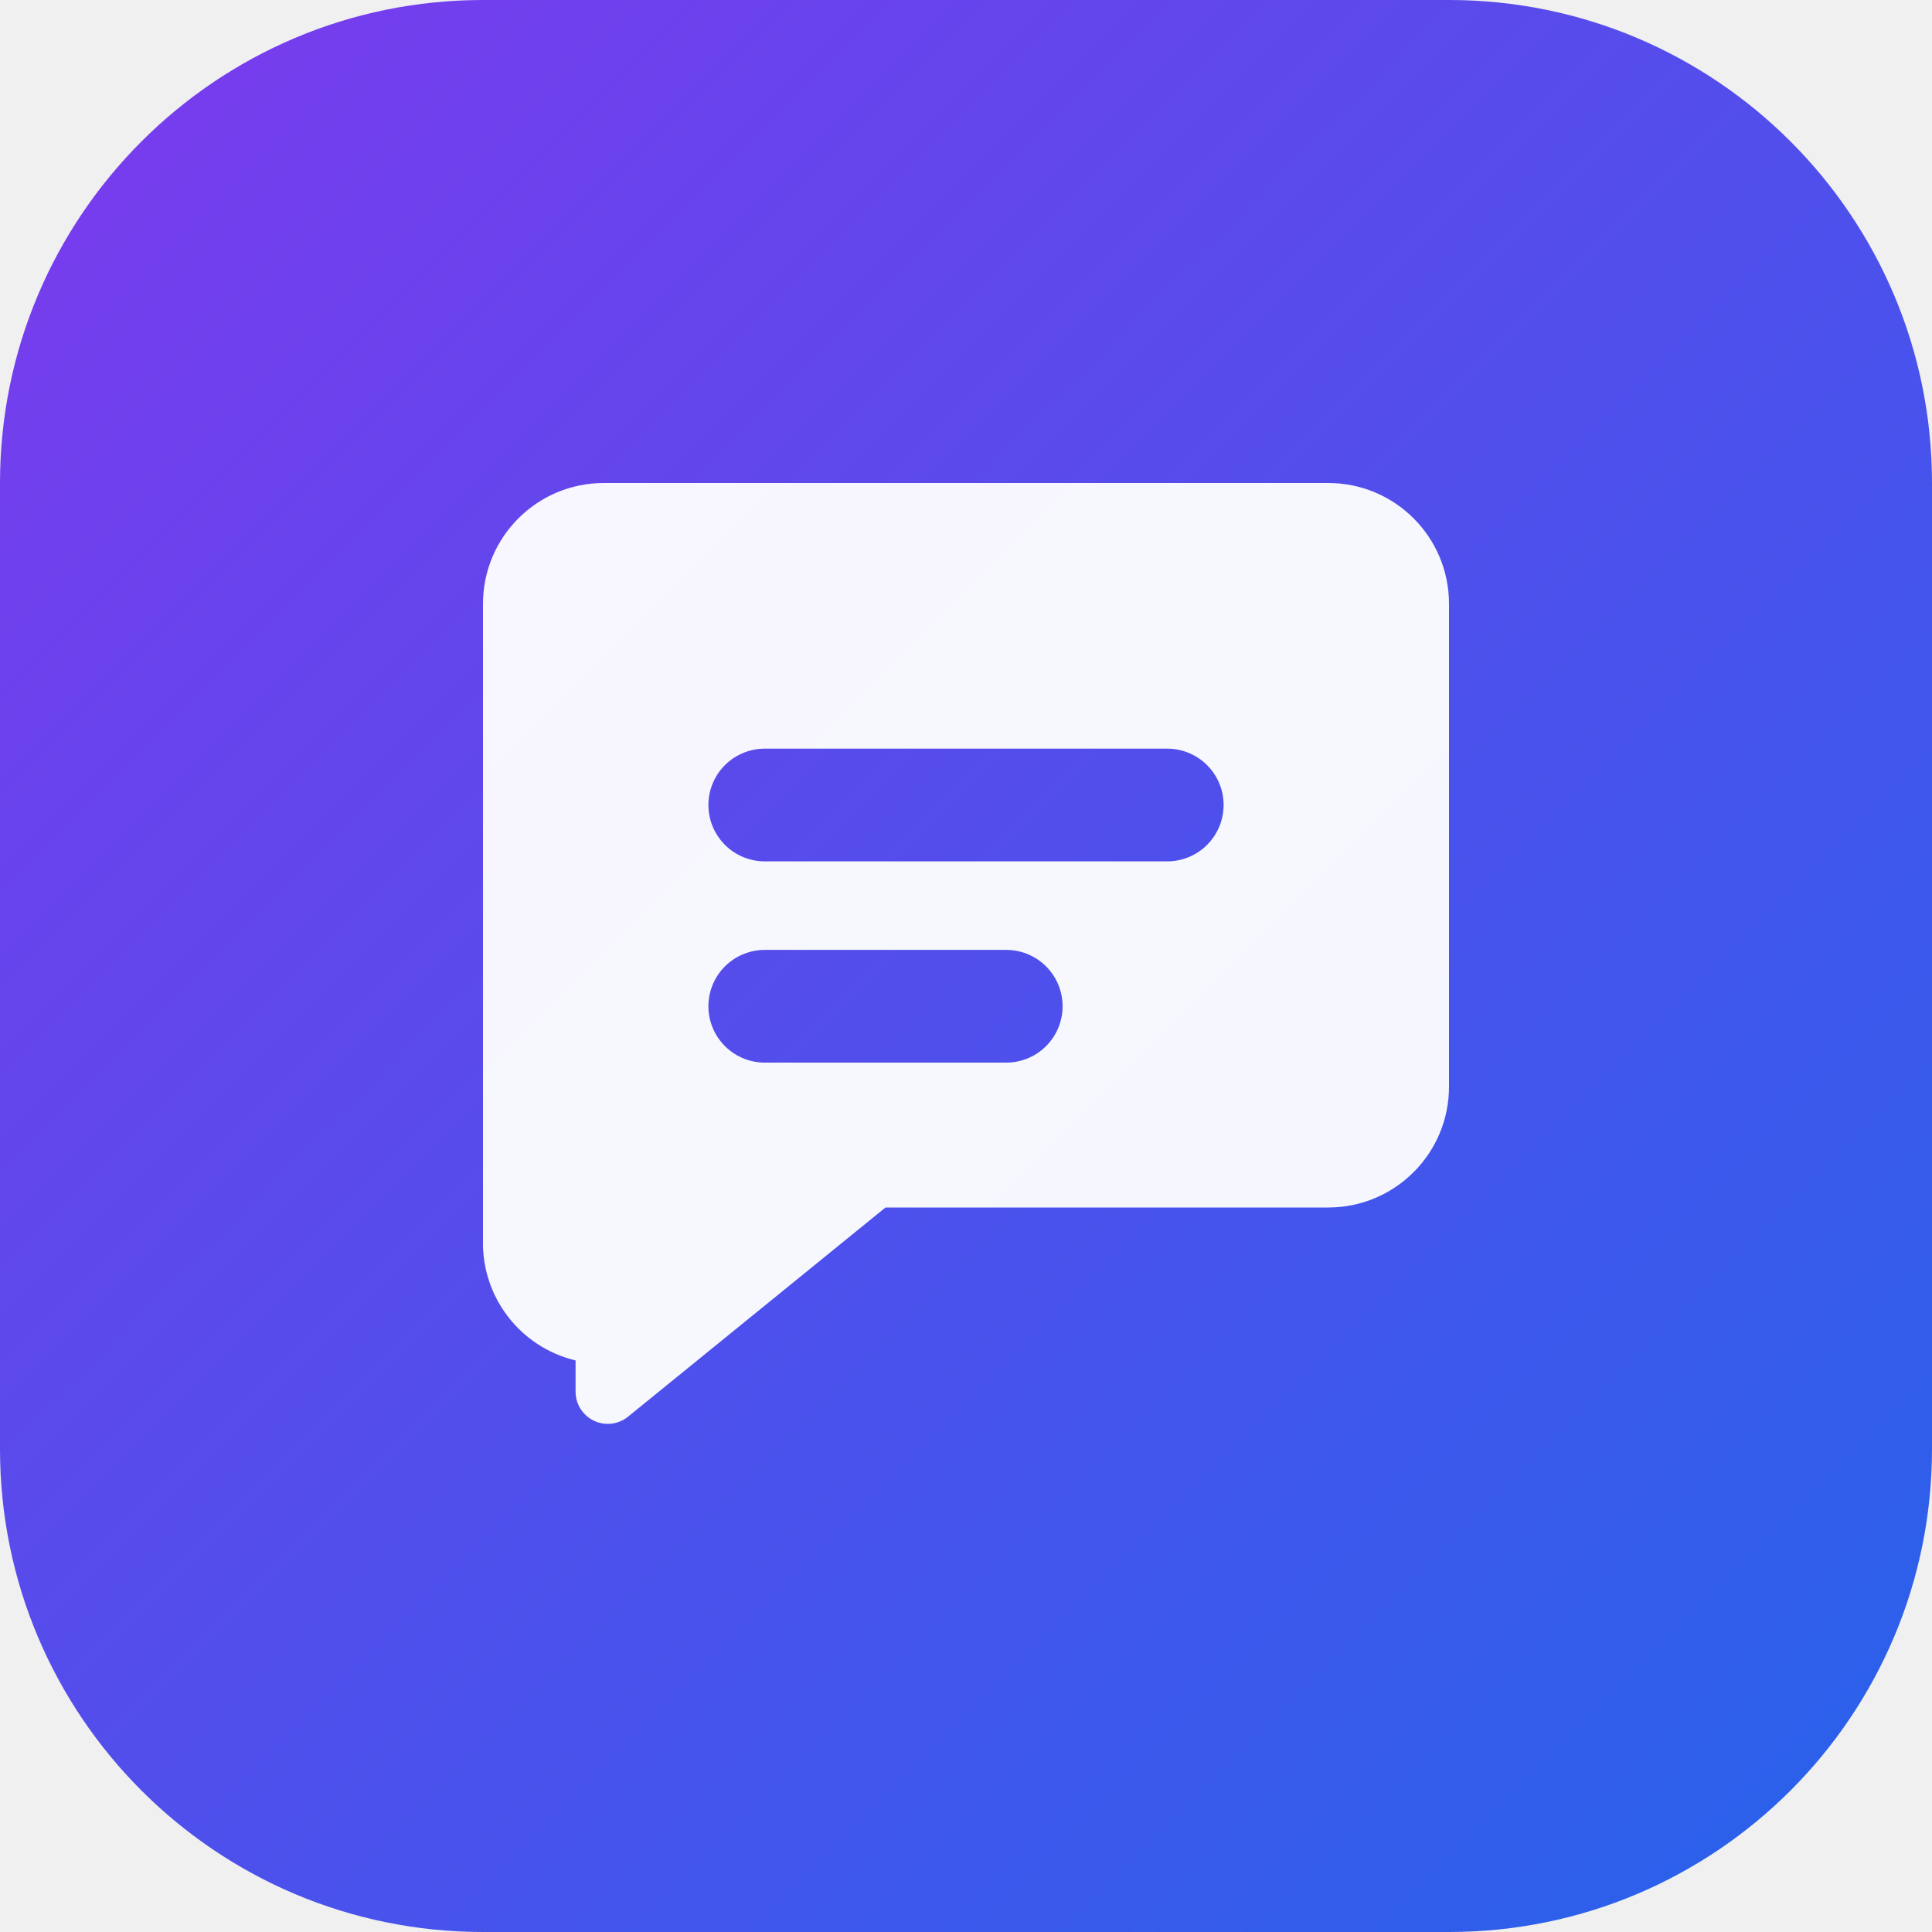
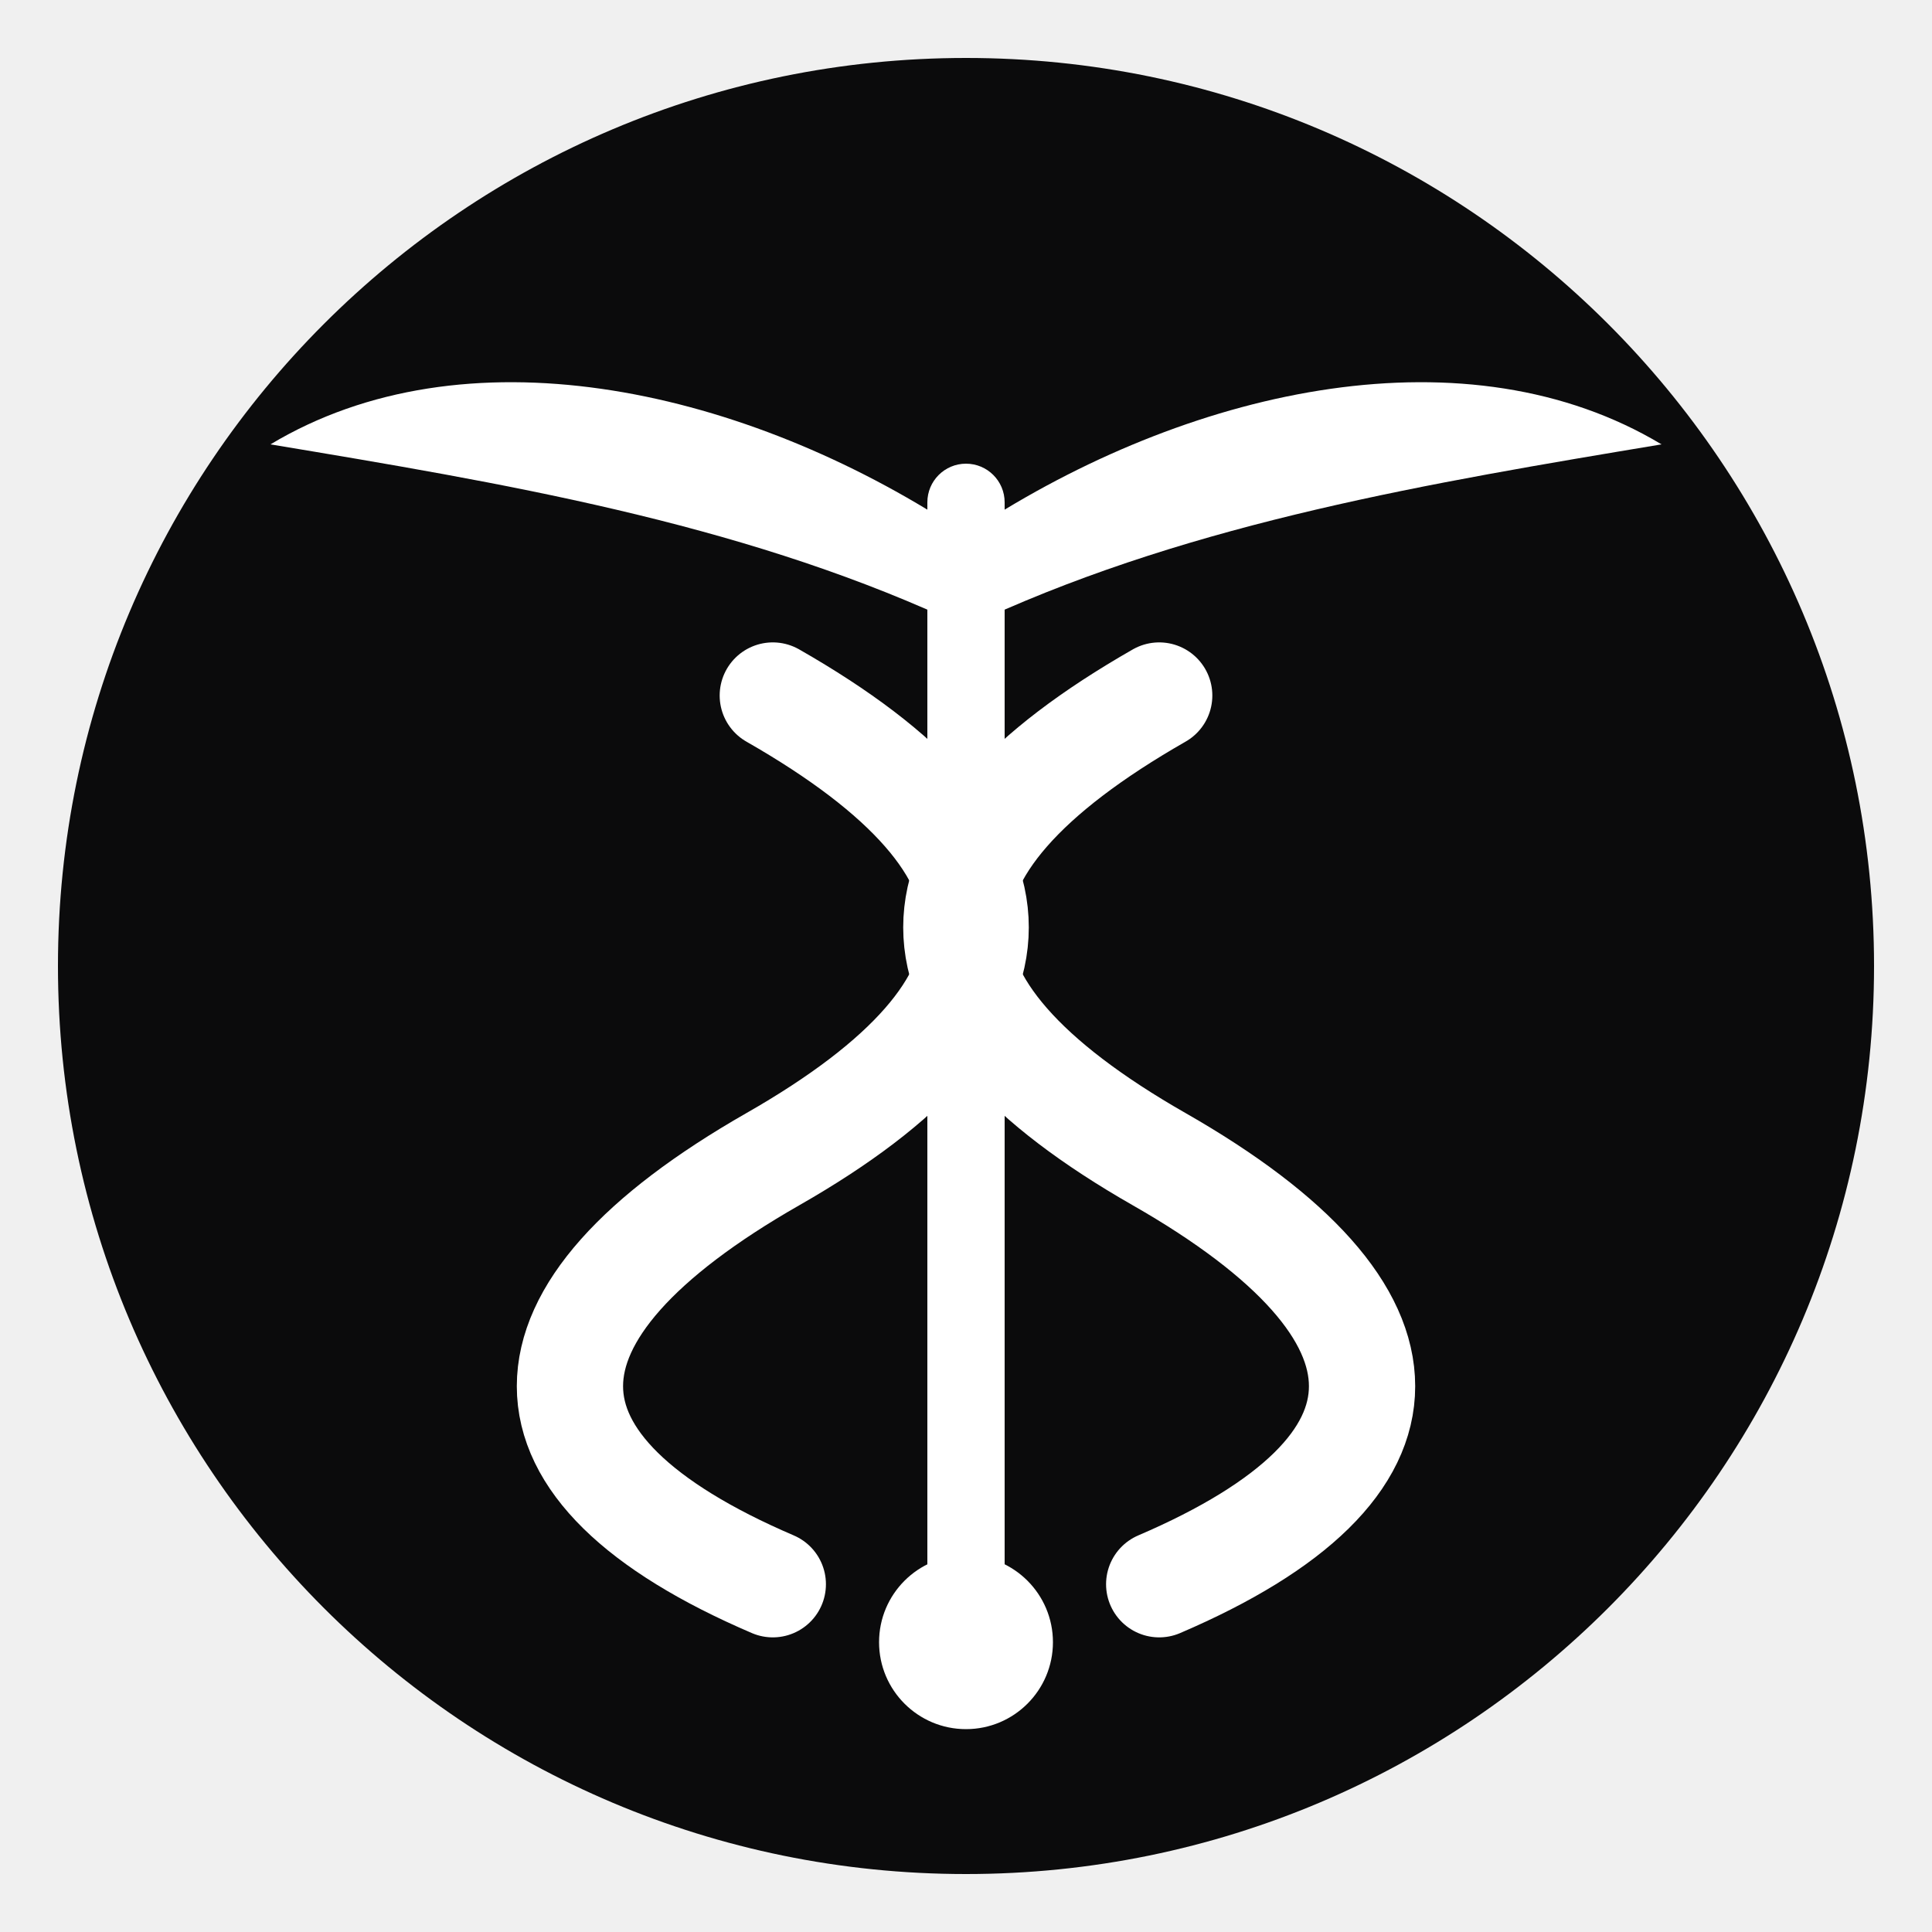
- <svg xmlns="http://www.w3.org/2000/svg" viewBox="0 0 24 24" fill="none">
-   <defs>
-     <linearGradient id="g" x1="0" y1="0" x2="24" y2="24" gradientUnits="userSpaceOnUse">
-       <stop offset="0" stop-color="#7c3aed" />
-       <stop offset="1" stop-color="#2563eb" />
-     </linearGradient>
-   </defs>
-   <rect width="24" height="24" rx="6" fill="url(#g)" />
-   <path d="M6 7.5A1.5 1.5 0 0 1 7.5 6h9A1.5 1.5 0 0 1 18 7.5v6a1.5 1.5 0 0 1-1.5 1.5H11l-3.2 2.6a.4.4 0 0 1-.65-.31V16.9A1.5 1.5 0 0 1 6 15.4v-7.9Z" fill="#fff" opacity="0.95" />
-   <path d="M9.5 10h5M9.5 12.5h3" stroke="url(#g)" stroke-width="1.4" stroke-linecap="round" />
+ <svg xmlns="http://www.w3.org/2000/svg" viewBox="0 0 100 100">
+   <circle cx="50" cy="50" r="47" fill="#0b0b0c" />
+   <rect x="48" y="24" width="4" height="60" rx="2" fill="#ffffff" />
+   <path d="M49 27 C38 20 24 17 14 23 C26 25 38 27 49 32 Z" fill="#ffffff" />
+   <path d="M51 27 C62 20 76 17 86 23 C74 25 62 27 51 32 Z" fill="#ffffff" />
+   <path d="M40 36 C54 44 54 52 40 60 C26 68 26 76 40 82" stroke="#ffffff" stroke-width="5.5" stroke-linecap="round" fill="none" />
+   <path d="M60 36 C46 44 46 52 60 60 C74 68 74 76 60 82" stroke="#ffffff" stroke-width="5.5" stroke-linecap="round" fill="none" />
+   <circle cx="50" cy="85" r="4.5" fill="#ffffff" />
</svg>
